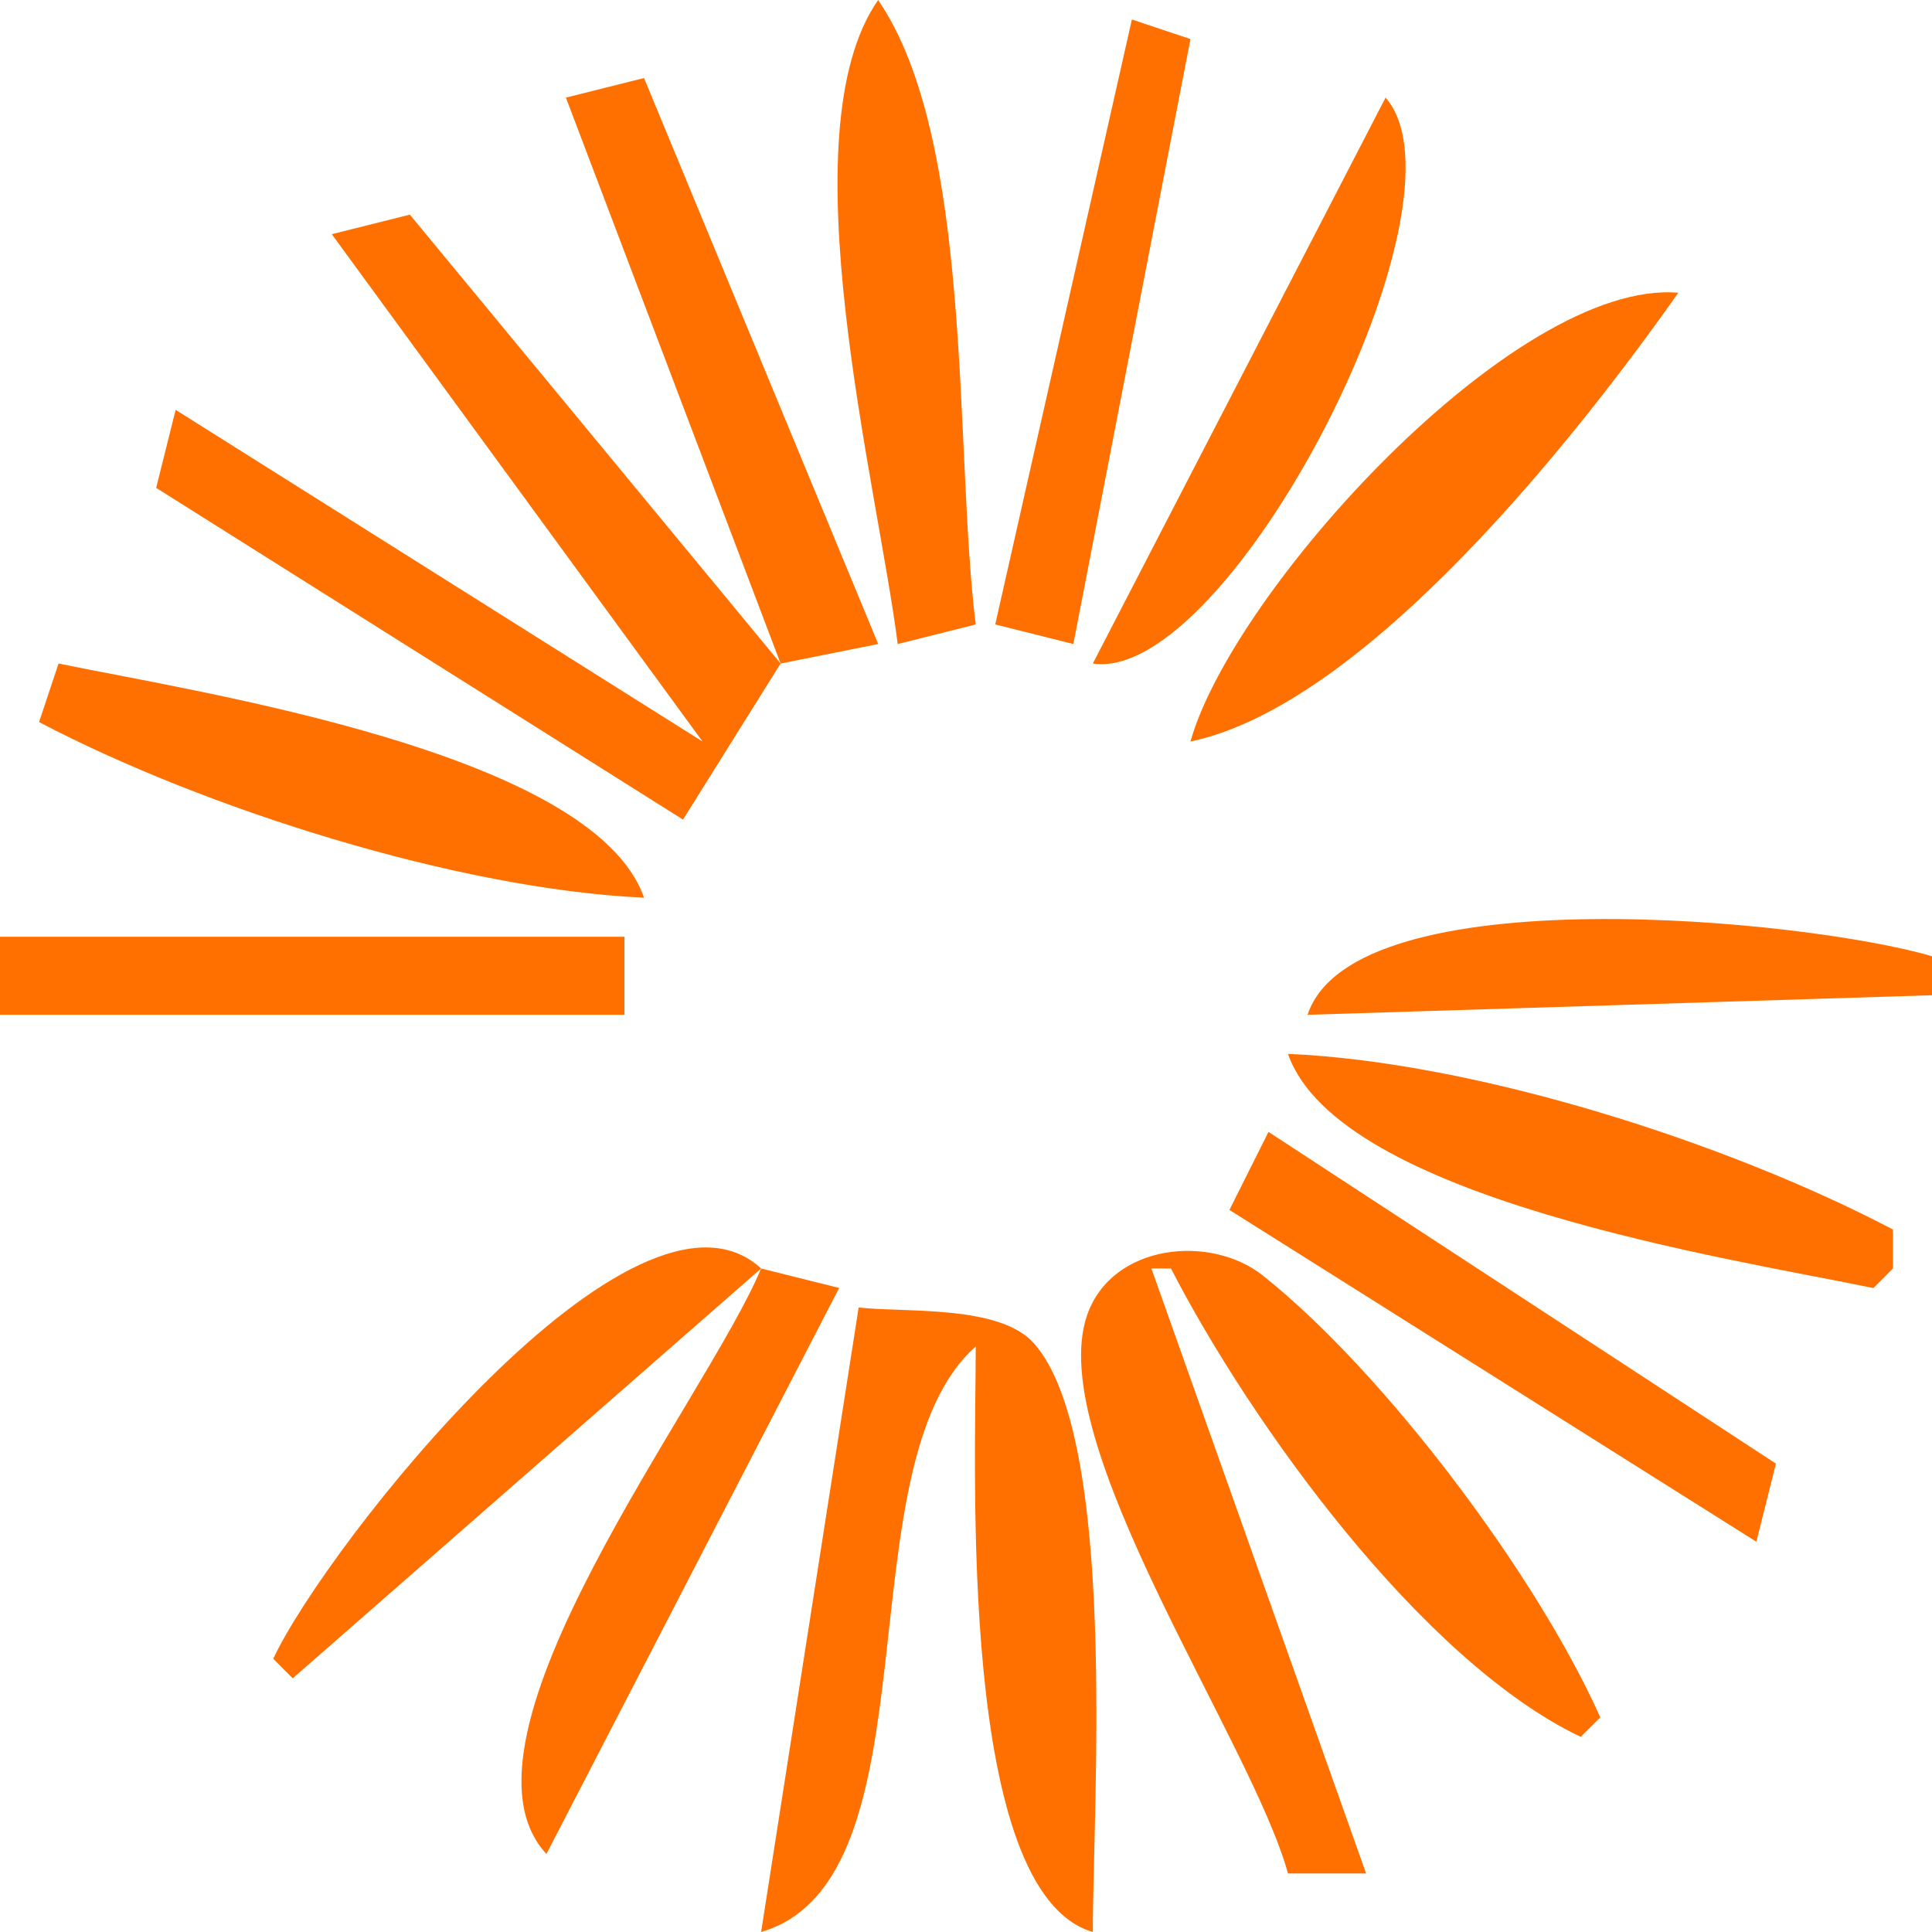
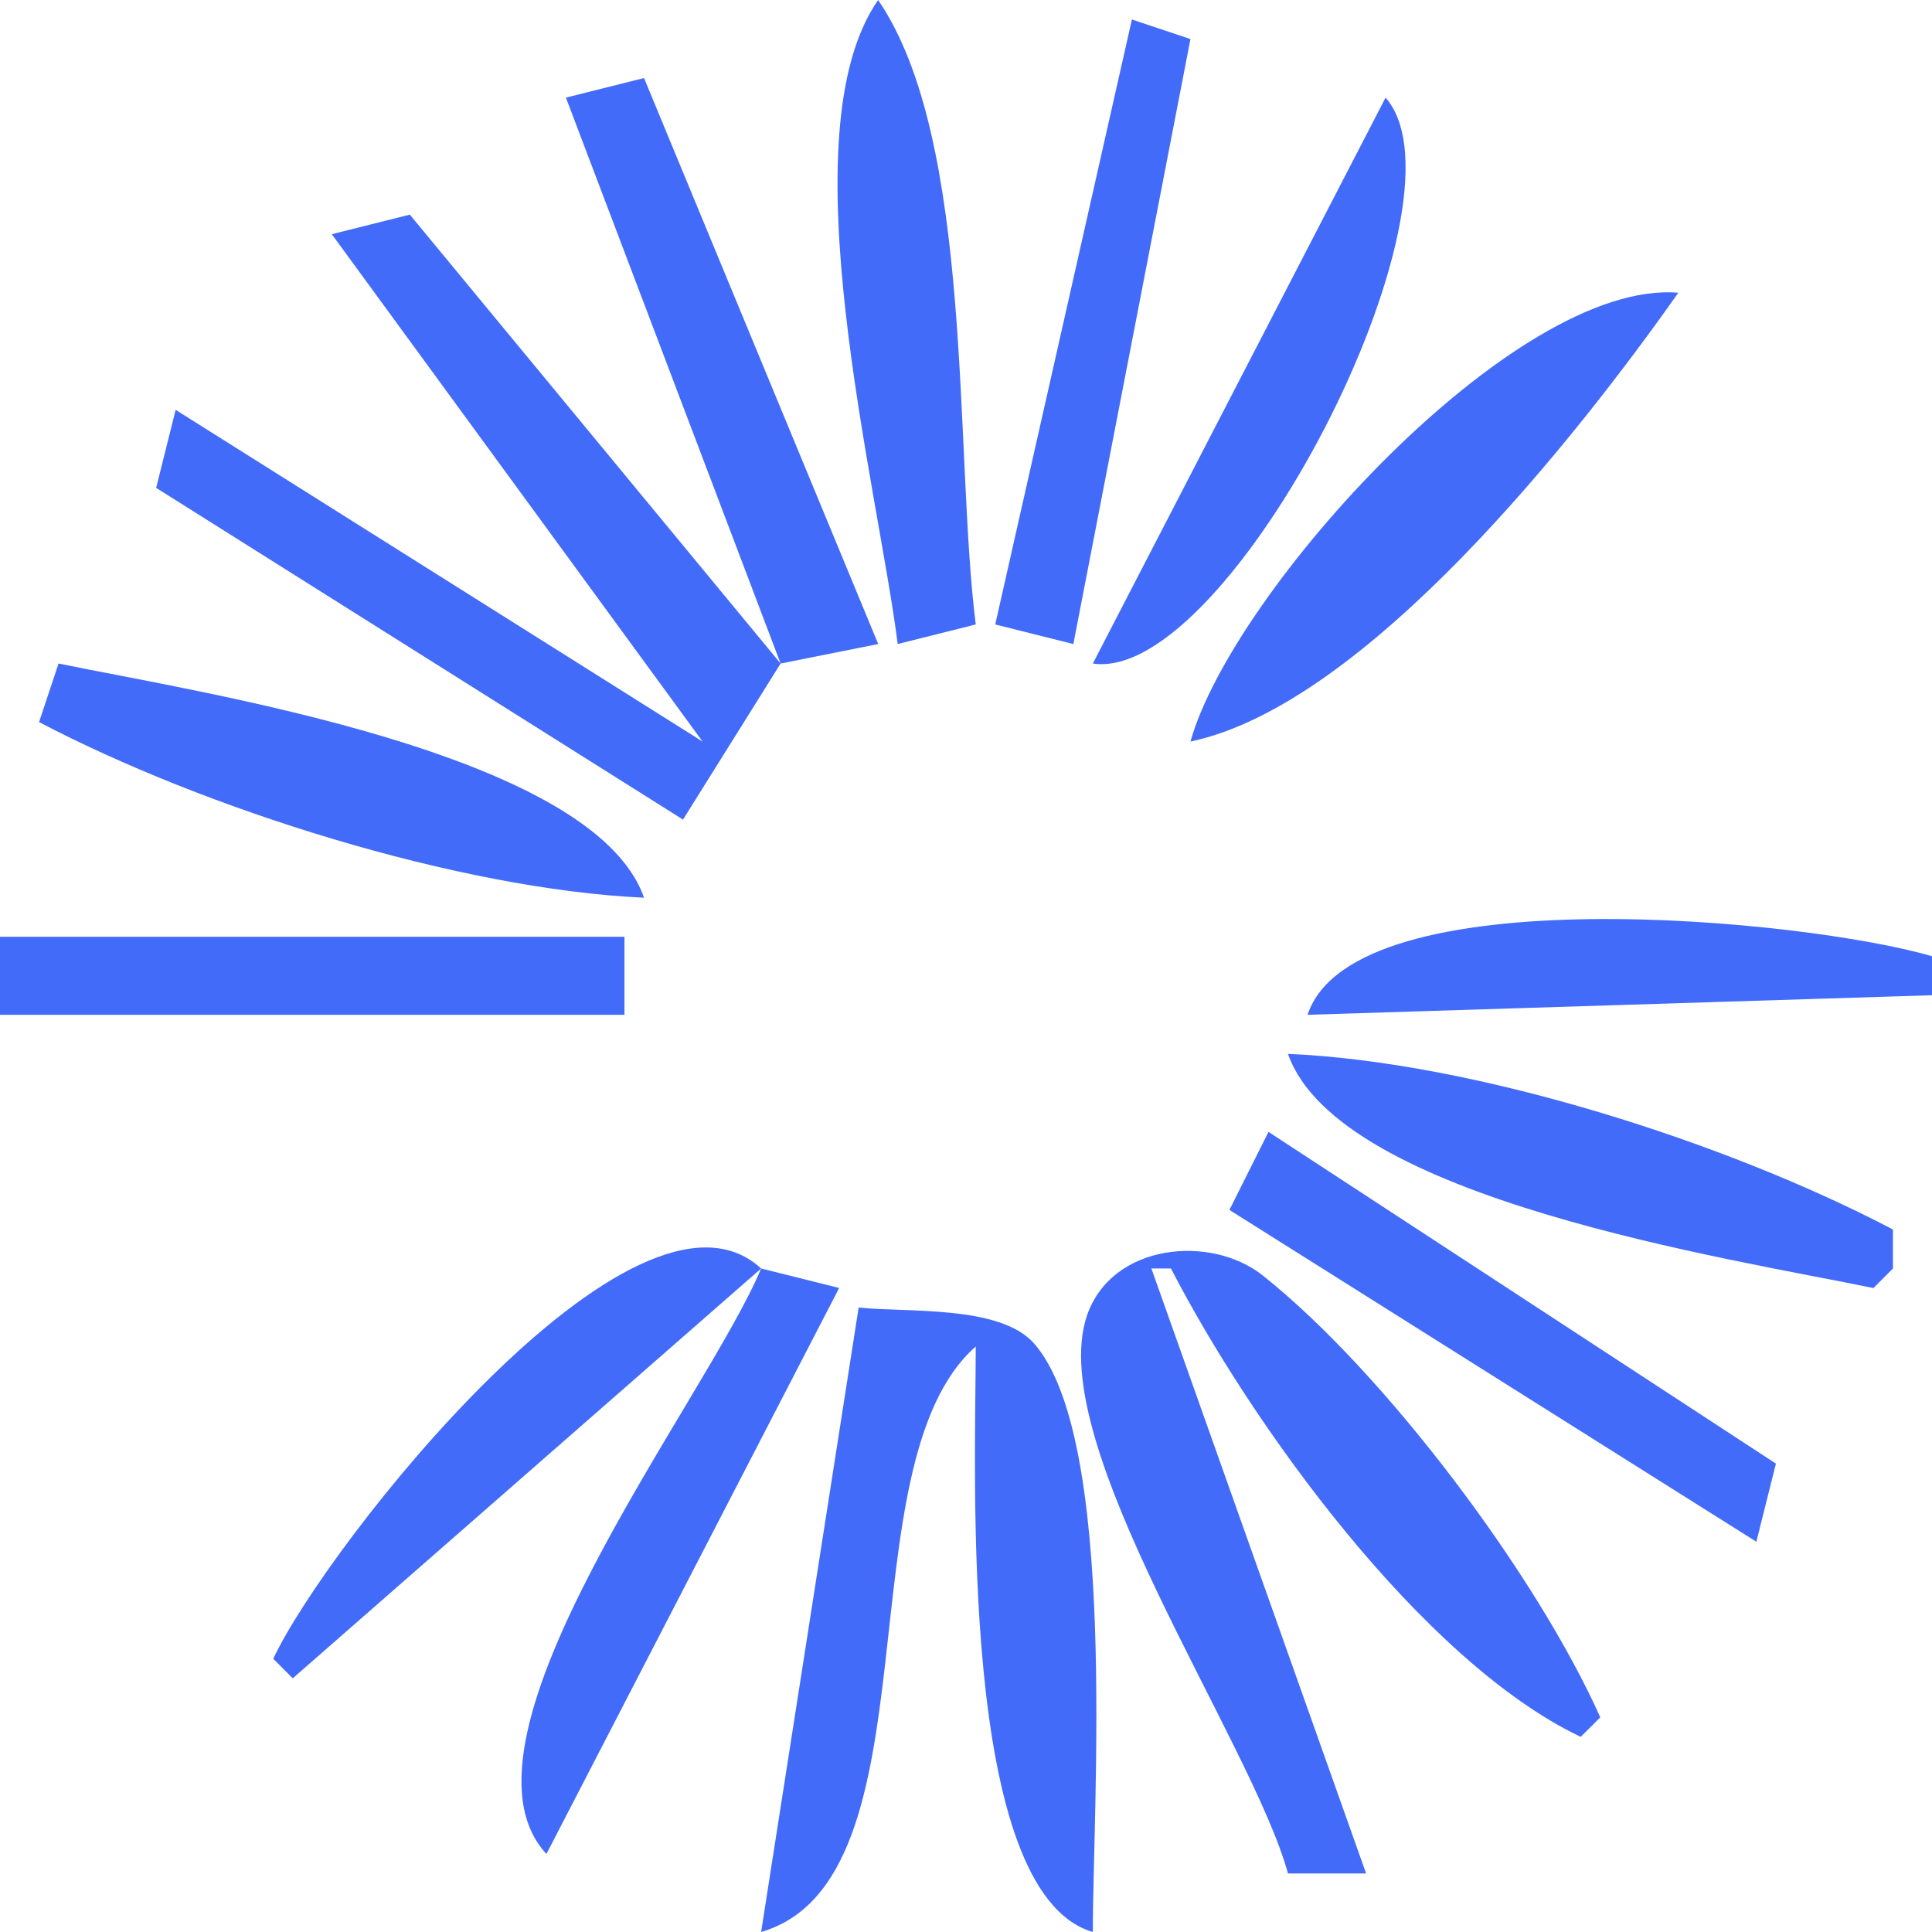
<svg xmlns="http://www.w3.org/2000/svg" width="23" height="23" viewBox="0 0 23 23" fill="none">
-   <path d="M10.454 0C9.351 1.583 10.447 5.769 10.687 7.667L11.616 7.434C11.358 5.389 11.6 1.676 10.454 0Z" fill="#FF7000" />
-   <path d="M13.475 0.232L11.848 7.434L12.778 7.667L14.172 0.465L13.475 0.232Z" fill="#FF7000" />
-   <path d="M6.737 1.162L9.293 7.899L4.879 2.555L3.95 2.788L8.364 8.828L2.091 4.879L1.859 5.808L8.131 9.757L9.293 7.899L10.455 7.667L7.667 0.929L6.737 1.162Z" fill="#FF7000" />
-   <path d="M16.495 1.162L13.01 7.899C14.631 8.144 17.593 2.416 16.495 1.162Z" fill="#FF7000" />
-   <path d="M14.172 8.828C16.262 8.388 18.783 5.184 19.98 3.485C18.03 3.321 14.672 7.044 14.172 8.828Z" fill="#FF7000" />
-   <path d="M0.697 7.899L0.465 8.596C2.429 9.627 5.448 10.585 7.667 10.687C7.065 8.957 2.38 8.247 0.697 7.899Z" fill="#FF7000" />
-   <path d="M0 11.152V12.081H7.434V11.152H0Z" fill="#FF7000" />
-   <path d="M15.566 12.081L23 11.848V11.384C21.525 10.948 16.12 10.409 15.566 12.081Z" fill="#FF7000" />
-   <path d="M15.333 12.546C15.936 14.278 20.622 14.986 22.303 15.334L22.535 15.101V14.637C20.558 13.599 17.567 12.643 15.333 12.546Z" fill="#FF7000" />
-   <path d="M15.101 13.475L14.636 14.404L20.909 18.354L21.142 17.424L15.101 13.475Z" fill="#FF7000" />
-   <path d="M3.253 19.747L3.485 19.98L9.061 15.101C7.564 13.725 3.877 18.41 3.253 19.747Z" fill="#FF7000" />
-   <path d="M15.333 22.303H16.263L13.707 15.101H13.94C14.892 16.948 16.925 19.775 18.818 20.677L19.051 20.445C18.299 18.759 16.49 16.343 15.034 15.185C14.413 14.691 13.238 14.803 12.942 15.656C12.418 17.172 14.904 20.735 15.333 22.303Z" fill="#FF7000" />
-   <path d="M9.061 15.101C8.411 16.66 5.234 20.699 6.505 22.071L9.99 15.333L9.061 15.101Z" fill="#FF7000" />
-   <path d="M10.222 15.566L9.061 23C11.195 22.376 10.012 17.44 11.616 16.03C11.616 17.517 11.401 22.529 13.01 23C13.009 21.505 13.312 17.119 12.307 15.99C11.899 15.533 10.788 15.627 10.222 15.566Z" fill="#FF7000" />
+   <path d="M10.454 0C9.351 1.583 10.447 5.769 10.687 7.667L11.616 7.434C11.358 5.389 11.6 1.676 10.454 0Z" fill="#436BFA" />
+   <path d="M13.475 0.232L11.848 7.434L12.778 7.667L14.172 0.465L13.475 0.232Z" fill="#436BFA" />
+   <path d="M6.737 1.162L9.293 7.899L4.879 2.555L3.95 2.788L8.364 8.828L2.091 4.879L1.859 5.808L8.131 9.757L9.293 7.899L10.455 7.667L7.667 0.929L6.737 1.162Z" fill="#436BFA" />
+   <path d="M16.495 1.162L13.01 7.899C14.631 8.144 17.593 2.416 16.495 1.162Z" fill="#436BFA" />
+   <path d="M14.172 8.828C16.262 8.388 18.783 5.184 19.98 3.485C18.03 3.321 14.672 7.044 14.172 8.828Z" fill="#436BFA" />
+   <path d="M0.697 7.899L0.465 8.596C2.429 9.627 5.448 10.585 7.667 10.687C7.065 8.957 2.38 8.247 0.697 7.899Z" fill="#436BFA" />
+   <path d="M0 11.152V12.081H7.434V11.152H0Z" fill="#436BFA" />
+   <path d="M15.566 12.081L23 11.848V11.384C21.525 10.948 16.12 10.409 15.566 12.081Z" fill="#436BFA" />
+   <path d="M15.333 12.546C15.936 14.278 20.622 14.986 22.303 15.334L22.535 15.101V14.637C20.558 13.599 17.567 12.643 15.333 12.546Z" fill="#436BFA" />
+   <path d="M15.101 13.475L14.636 14.404L20.909 18.354L21.142 17.424L15.101 13.475Z" fill="#436BFA" />
+   <path d="M3.253 19.747L3.485 19.98L9.061 15.101C7.564 13.725 3.877 18.41 3.253 19.747Z" fill="#436BFA" />
+   <path d="M15.333 22.303H16.263L13.707 15.101H13.94C14.892 16.948 16.925 19.775 18.818 20.677L19.051 20.445C18.299 18.759 16.49 16.343 15.034 15.185C14.413 14.691 13.238 14.803 12.942 15.656C12.418 17.172 14.904 20.735 15.333 22.303Z" fill="#436BFA" />
+   <path d="M9.061 15.101C8.411 16.66 5.234 20.699 6.505 22.071L9.99 15.333L9.061 15.101Z" fill="#436BFA" />
+   <path d="M10.222 15.566L9.061 23C11.195 22.376 10.012 17.44 11.616 16.03C11.616 17.517 11.401 22.529 13.01 23C13.009 21.505 13.312 17.119 12.307 15.99C11.899 15.533 10.788 15.627 10.222 15.566Z" fill="#436BFA" />
</svg>
